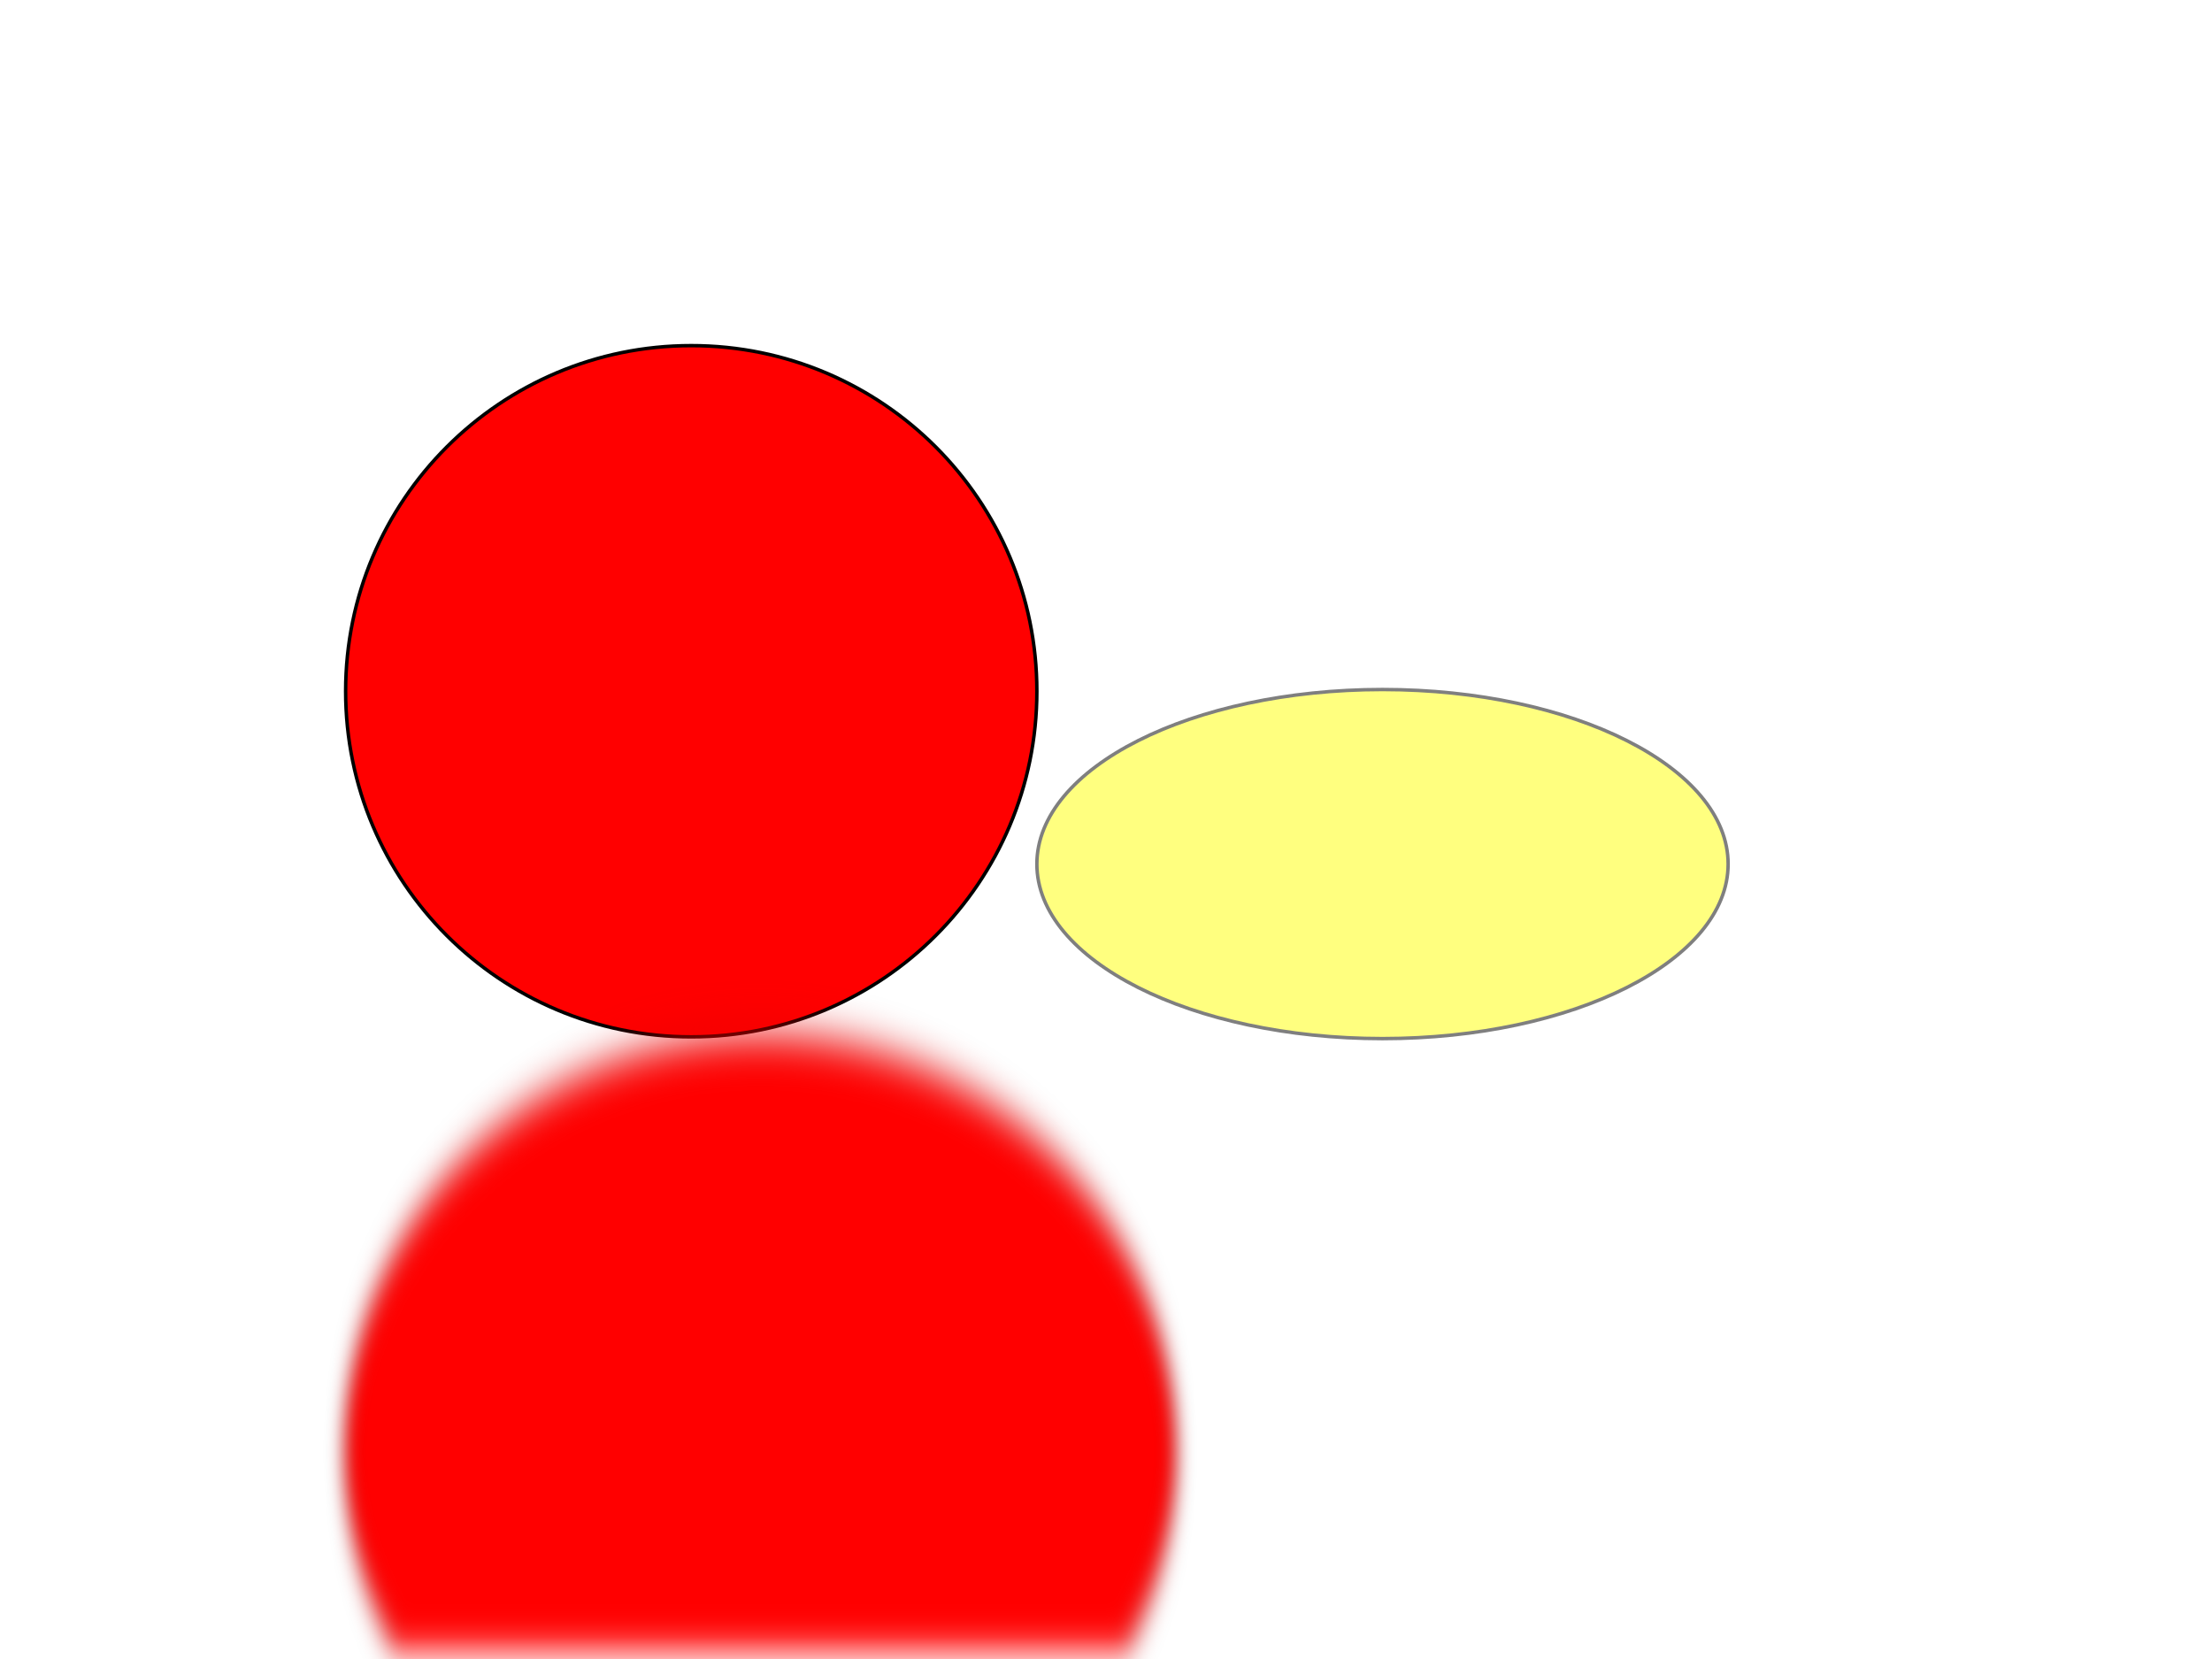
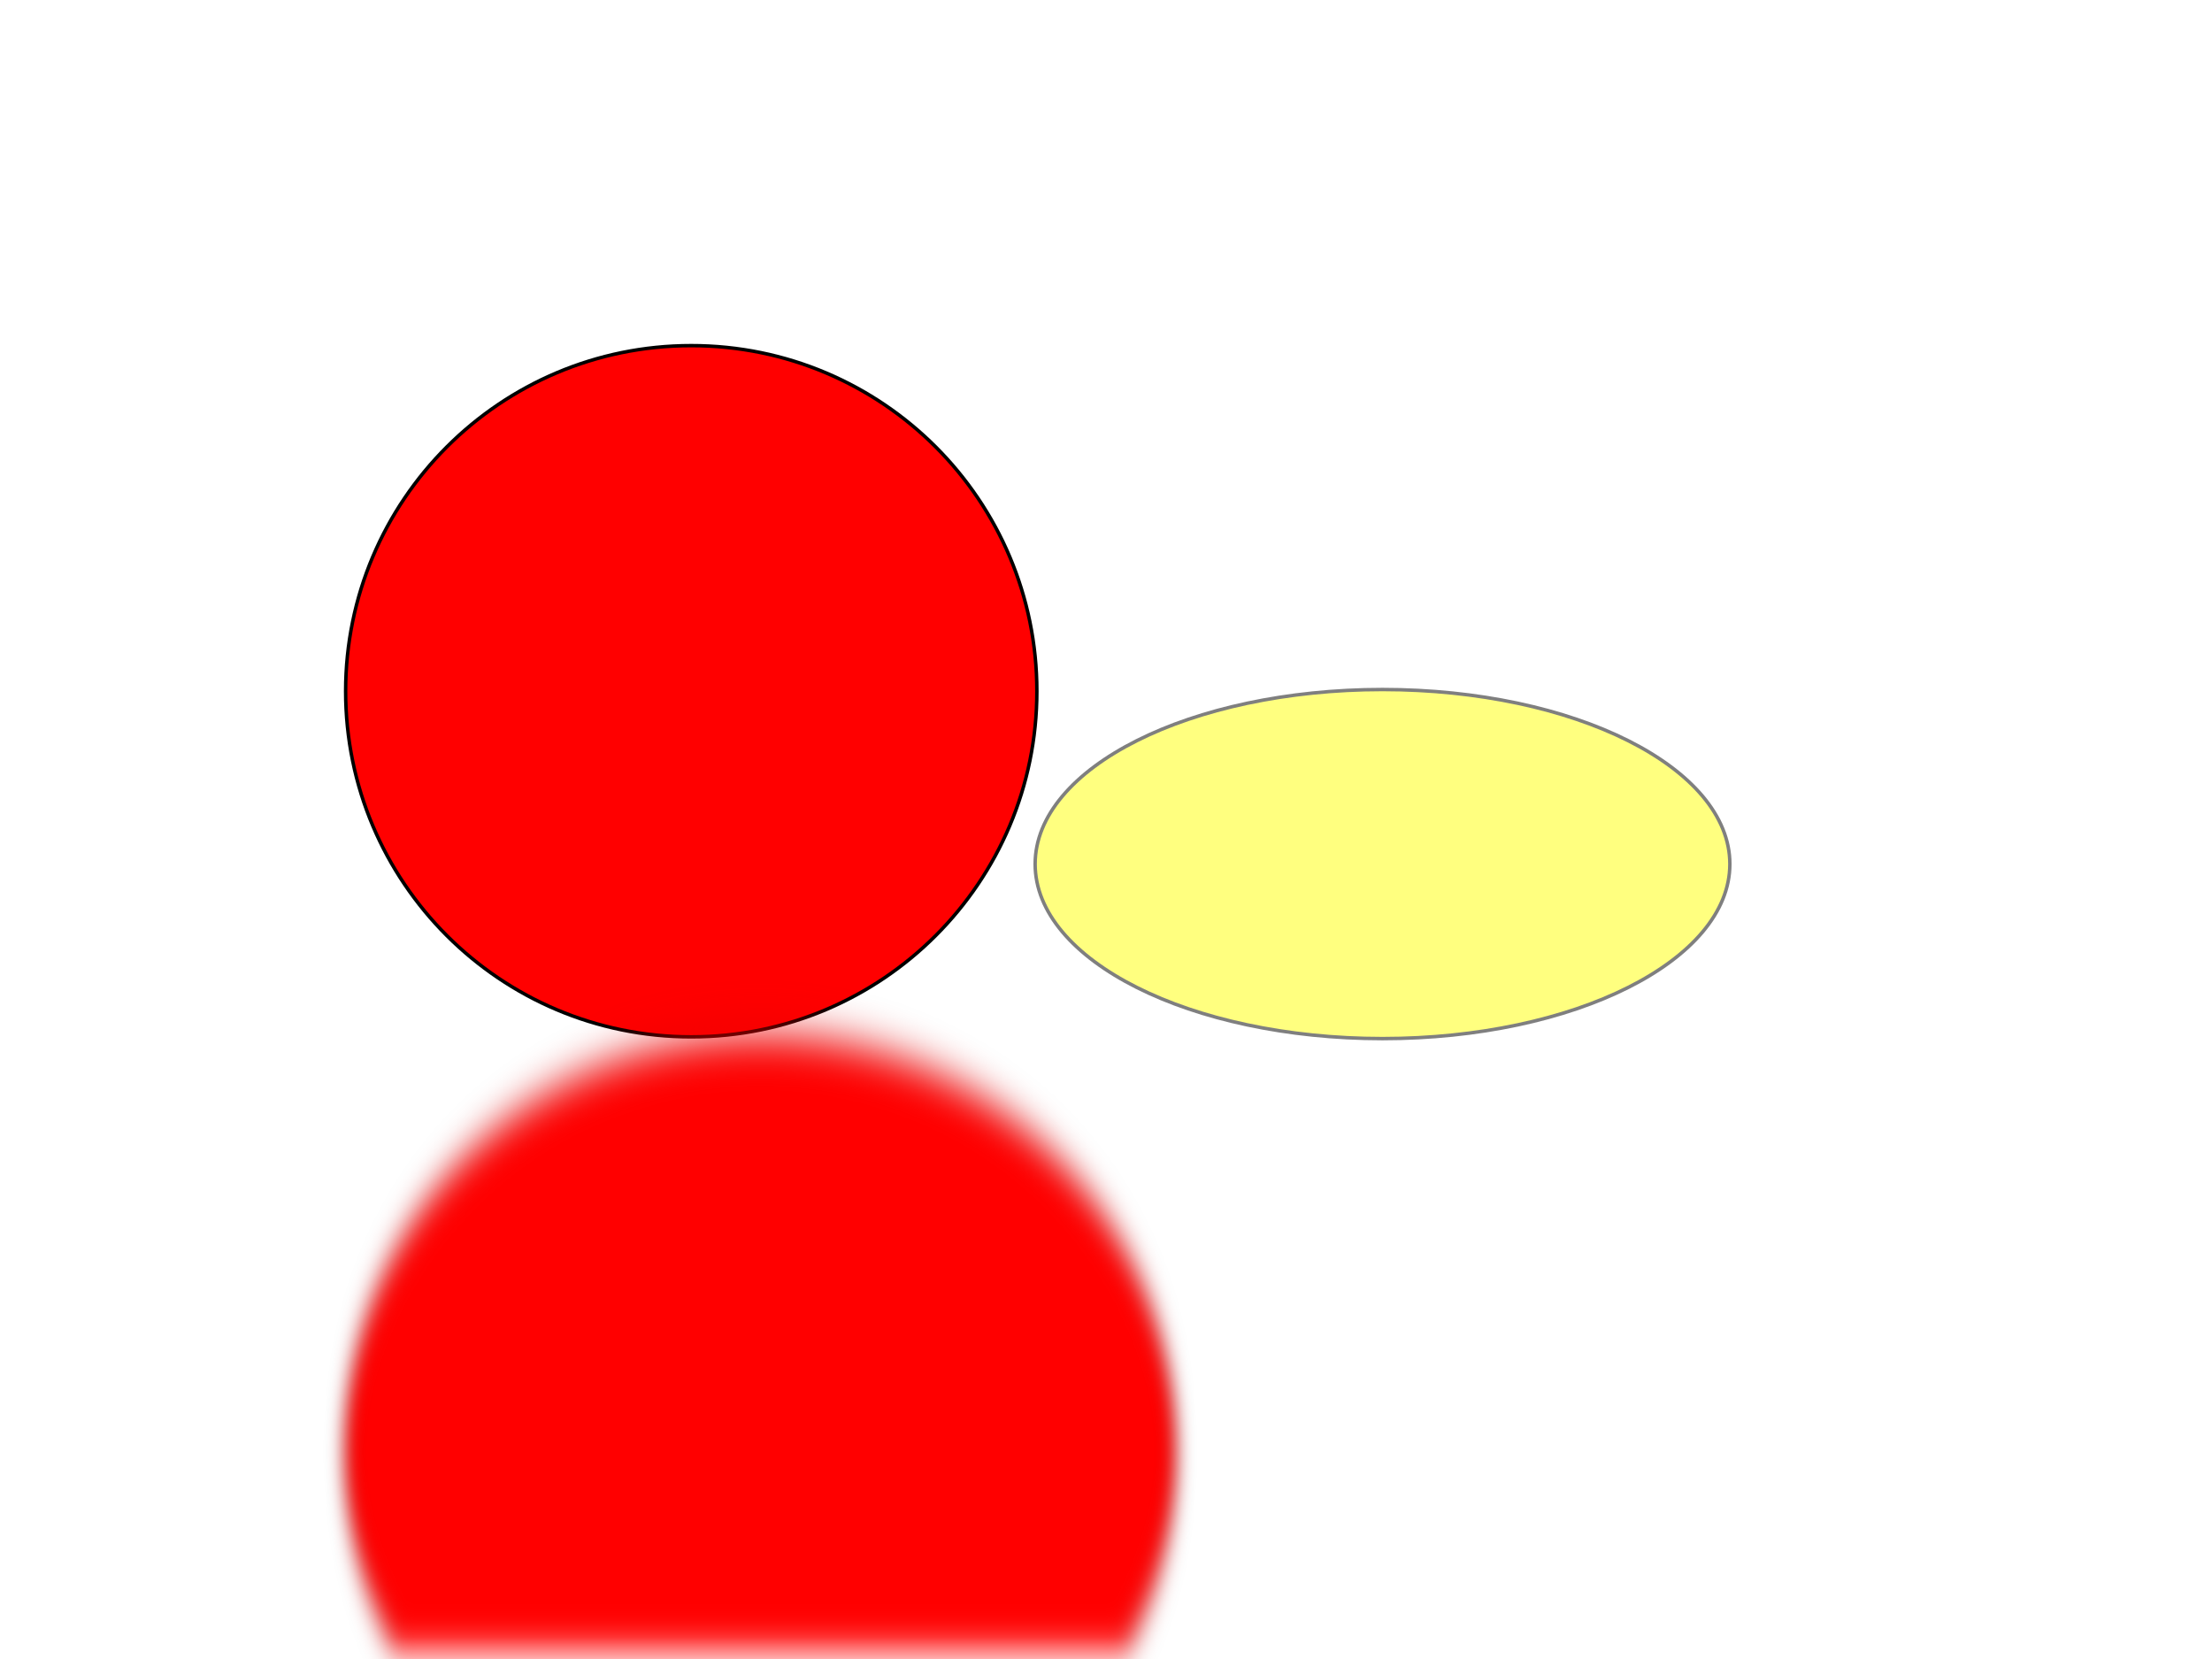
<svg xmlns="http://www.w3.org/2000/svg" width="640" height="480">
  <g class="layer">
    <circle cx="200" cy="200" fill="#FF0000" id="svg_1" r="100" stroke="#000000" />
    <ellipse cx="220" cy="420" fill="#FF0000" filter="url(#svg_3_blur)" id="svg_3" rx="120" ry="120" stroke="#000000" transform="matrix(1 0 0 1 0 0) rotate(25 220 420)" />
-     <ellipse cx="400" cy="250" fill="#ffff00" id="svg_2" opacity="0.5" rx="100" ry="50.5" stroke="#000000" />
+     <ellipse cx="400" cy="250" fill="#ffff00" id="svg_2" opacity="0.5" rx="100.5" ry="50.5" stroke="#000000" />
  </g>
  <defs>
    <filter height="200%" id="svg_3_blur" width="200%" x="-50%" y="-50%">
      <feGaussianBlur in="SourceGraphic" stdDeviation="5" />
    </filter>
  </defs>
</svg>
